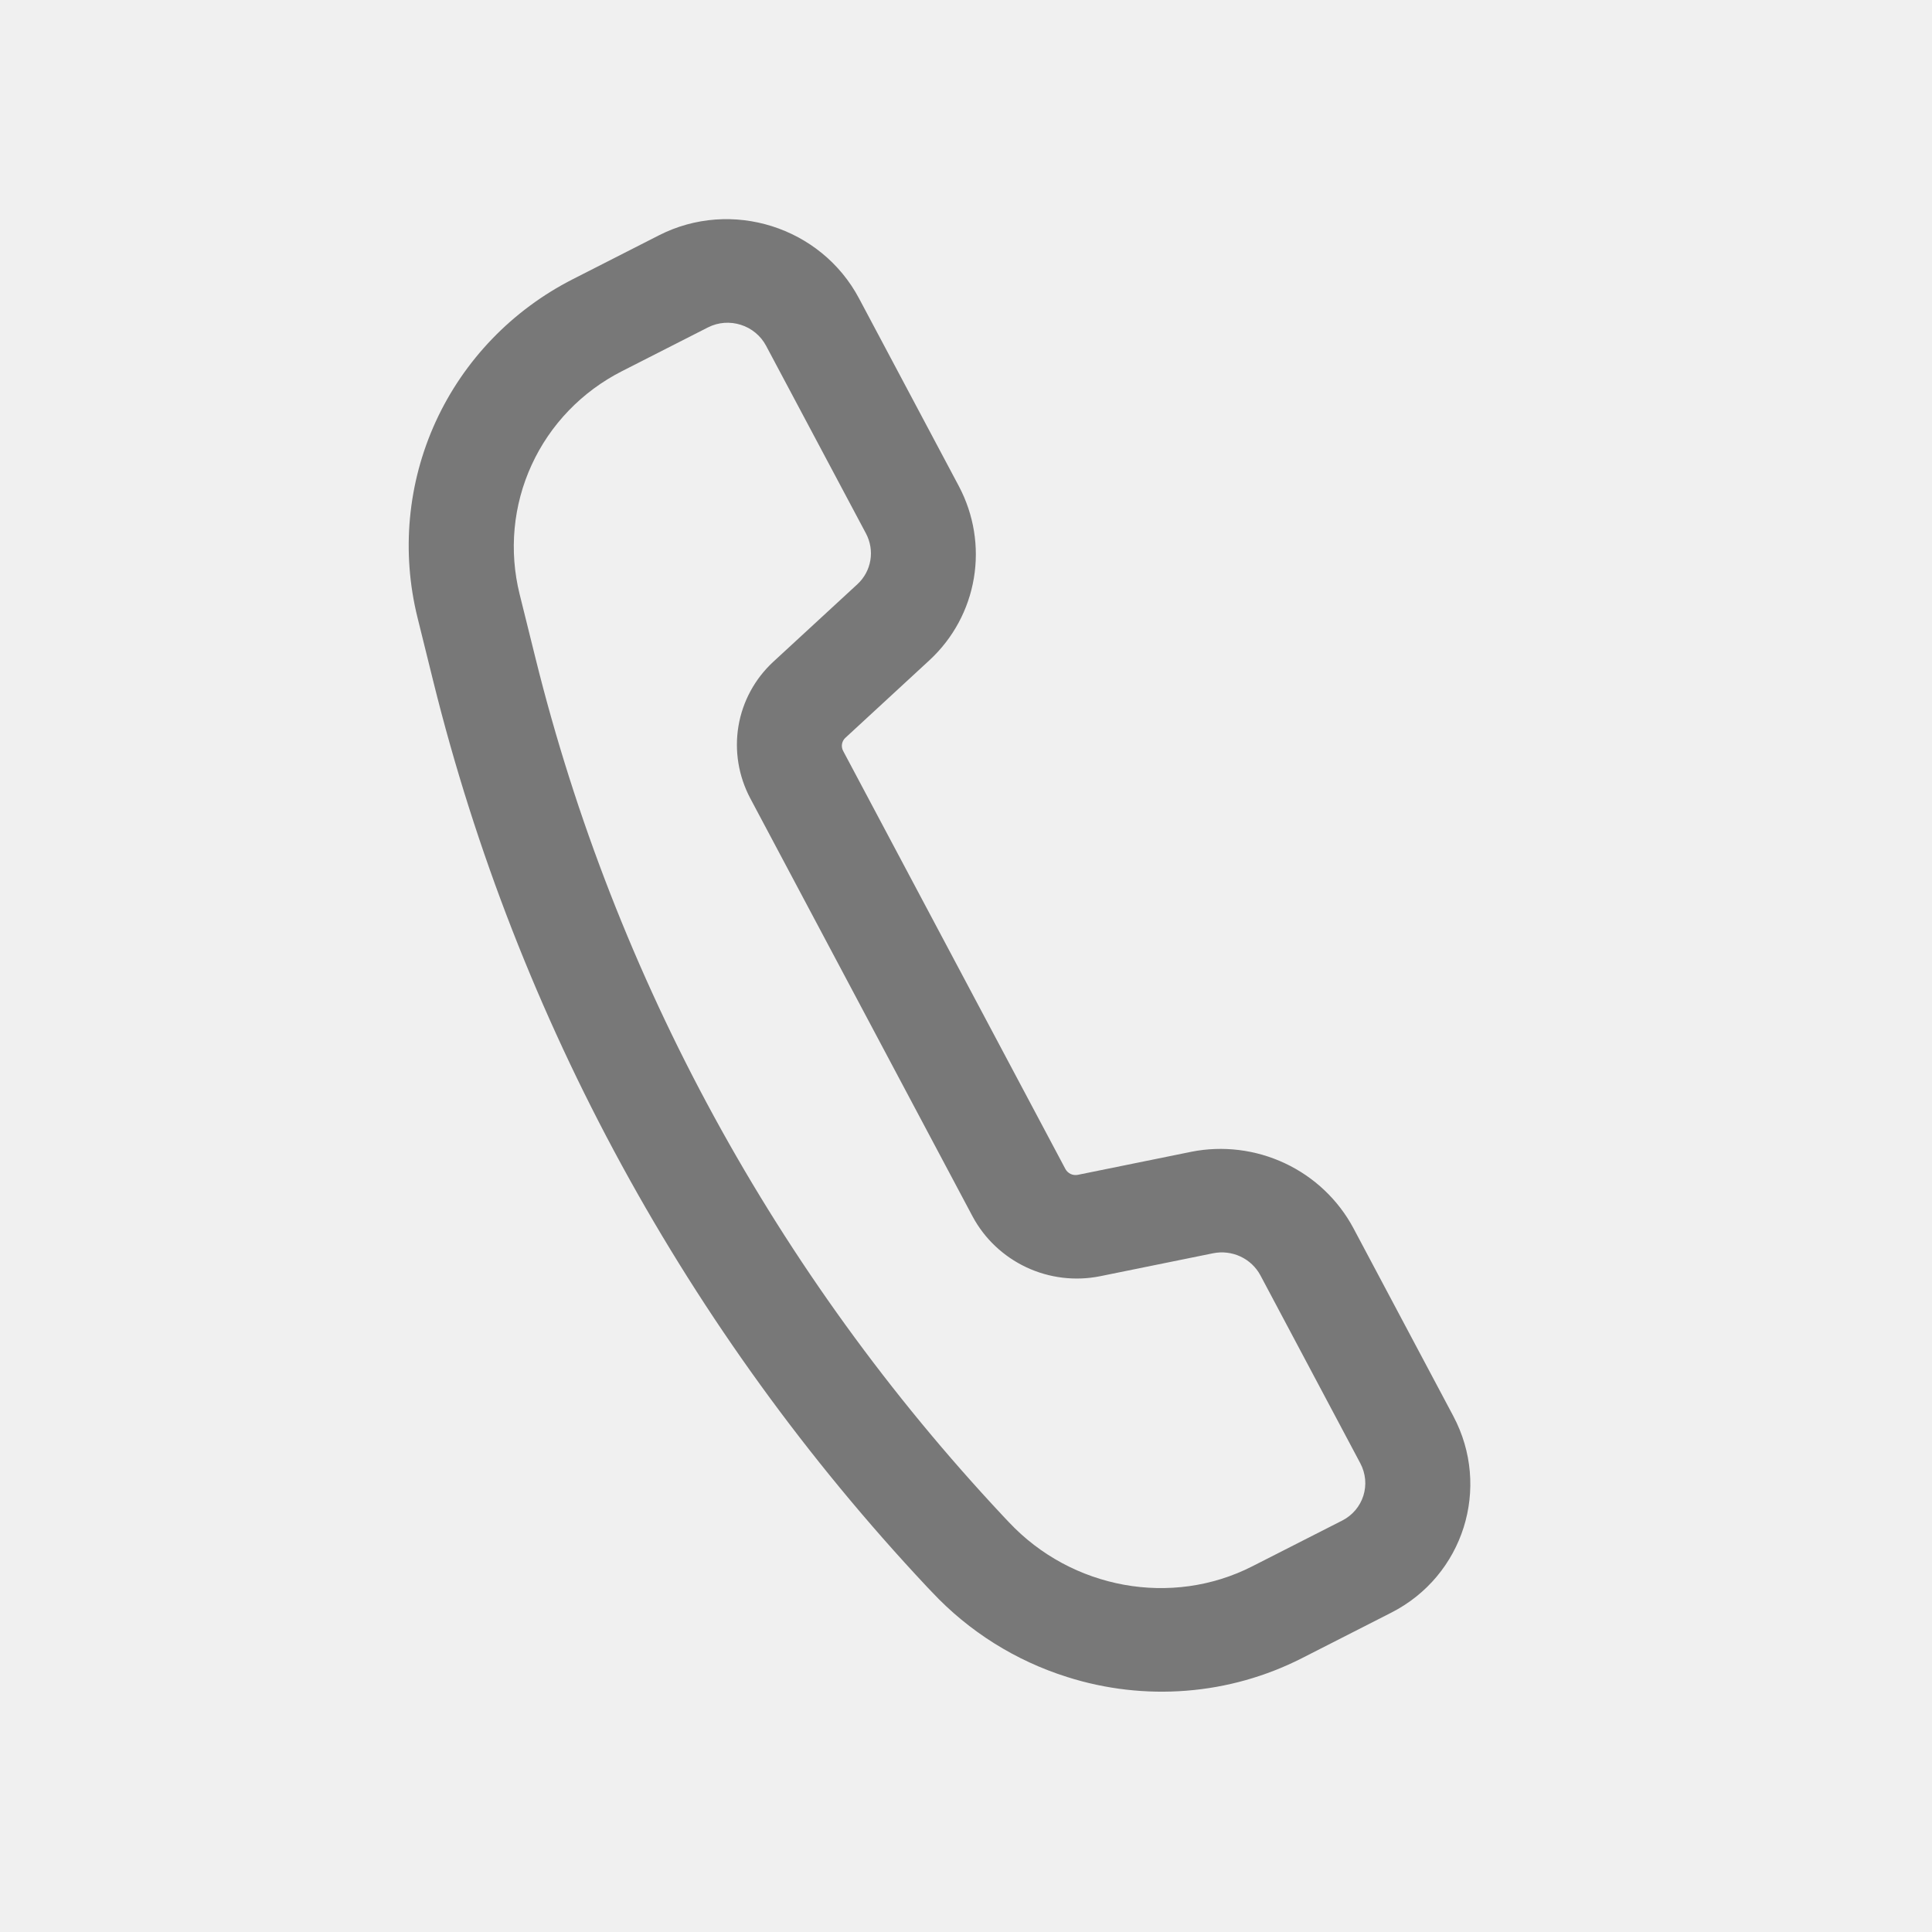
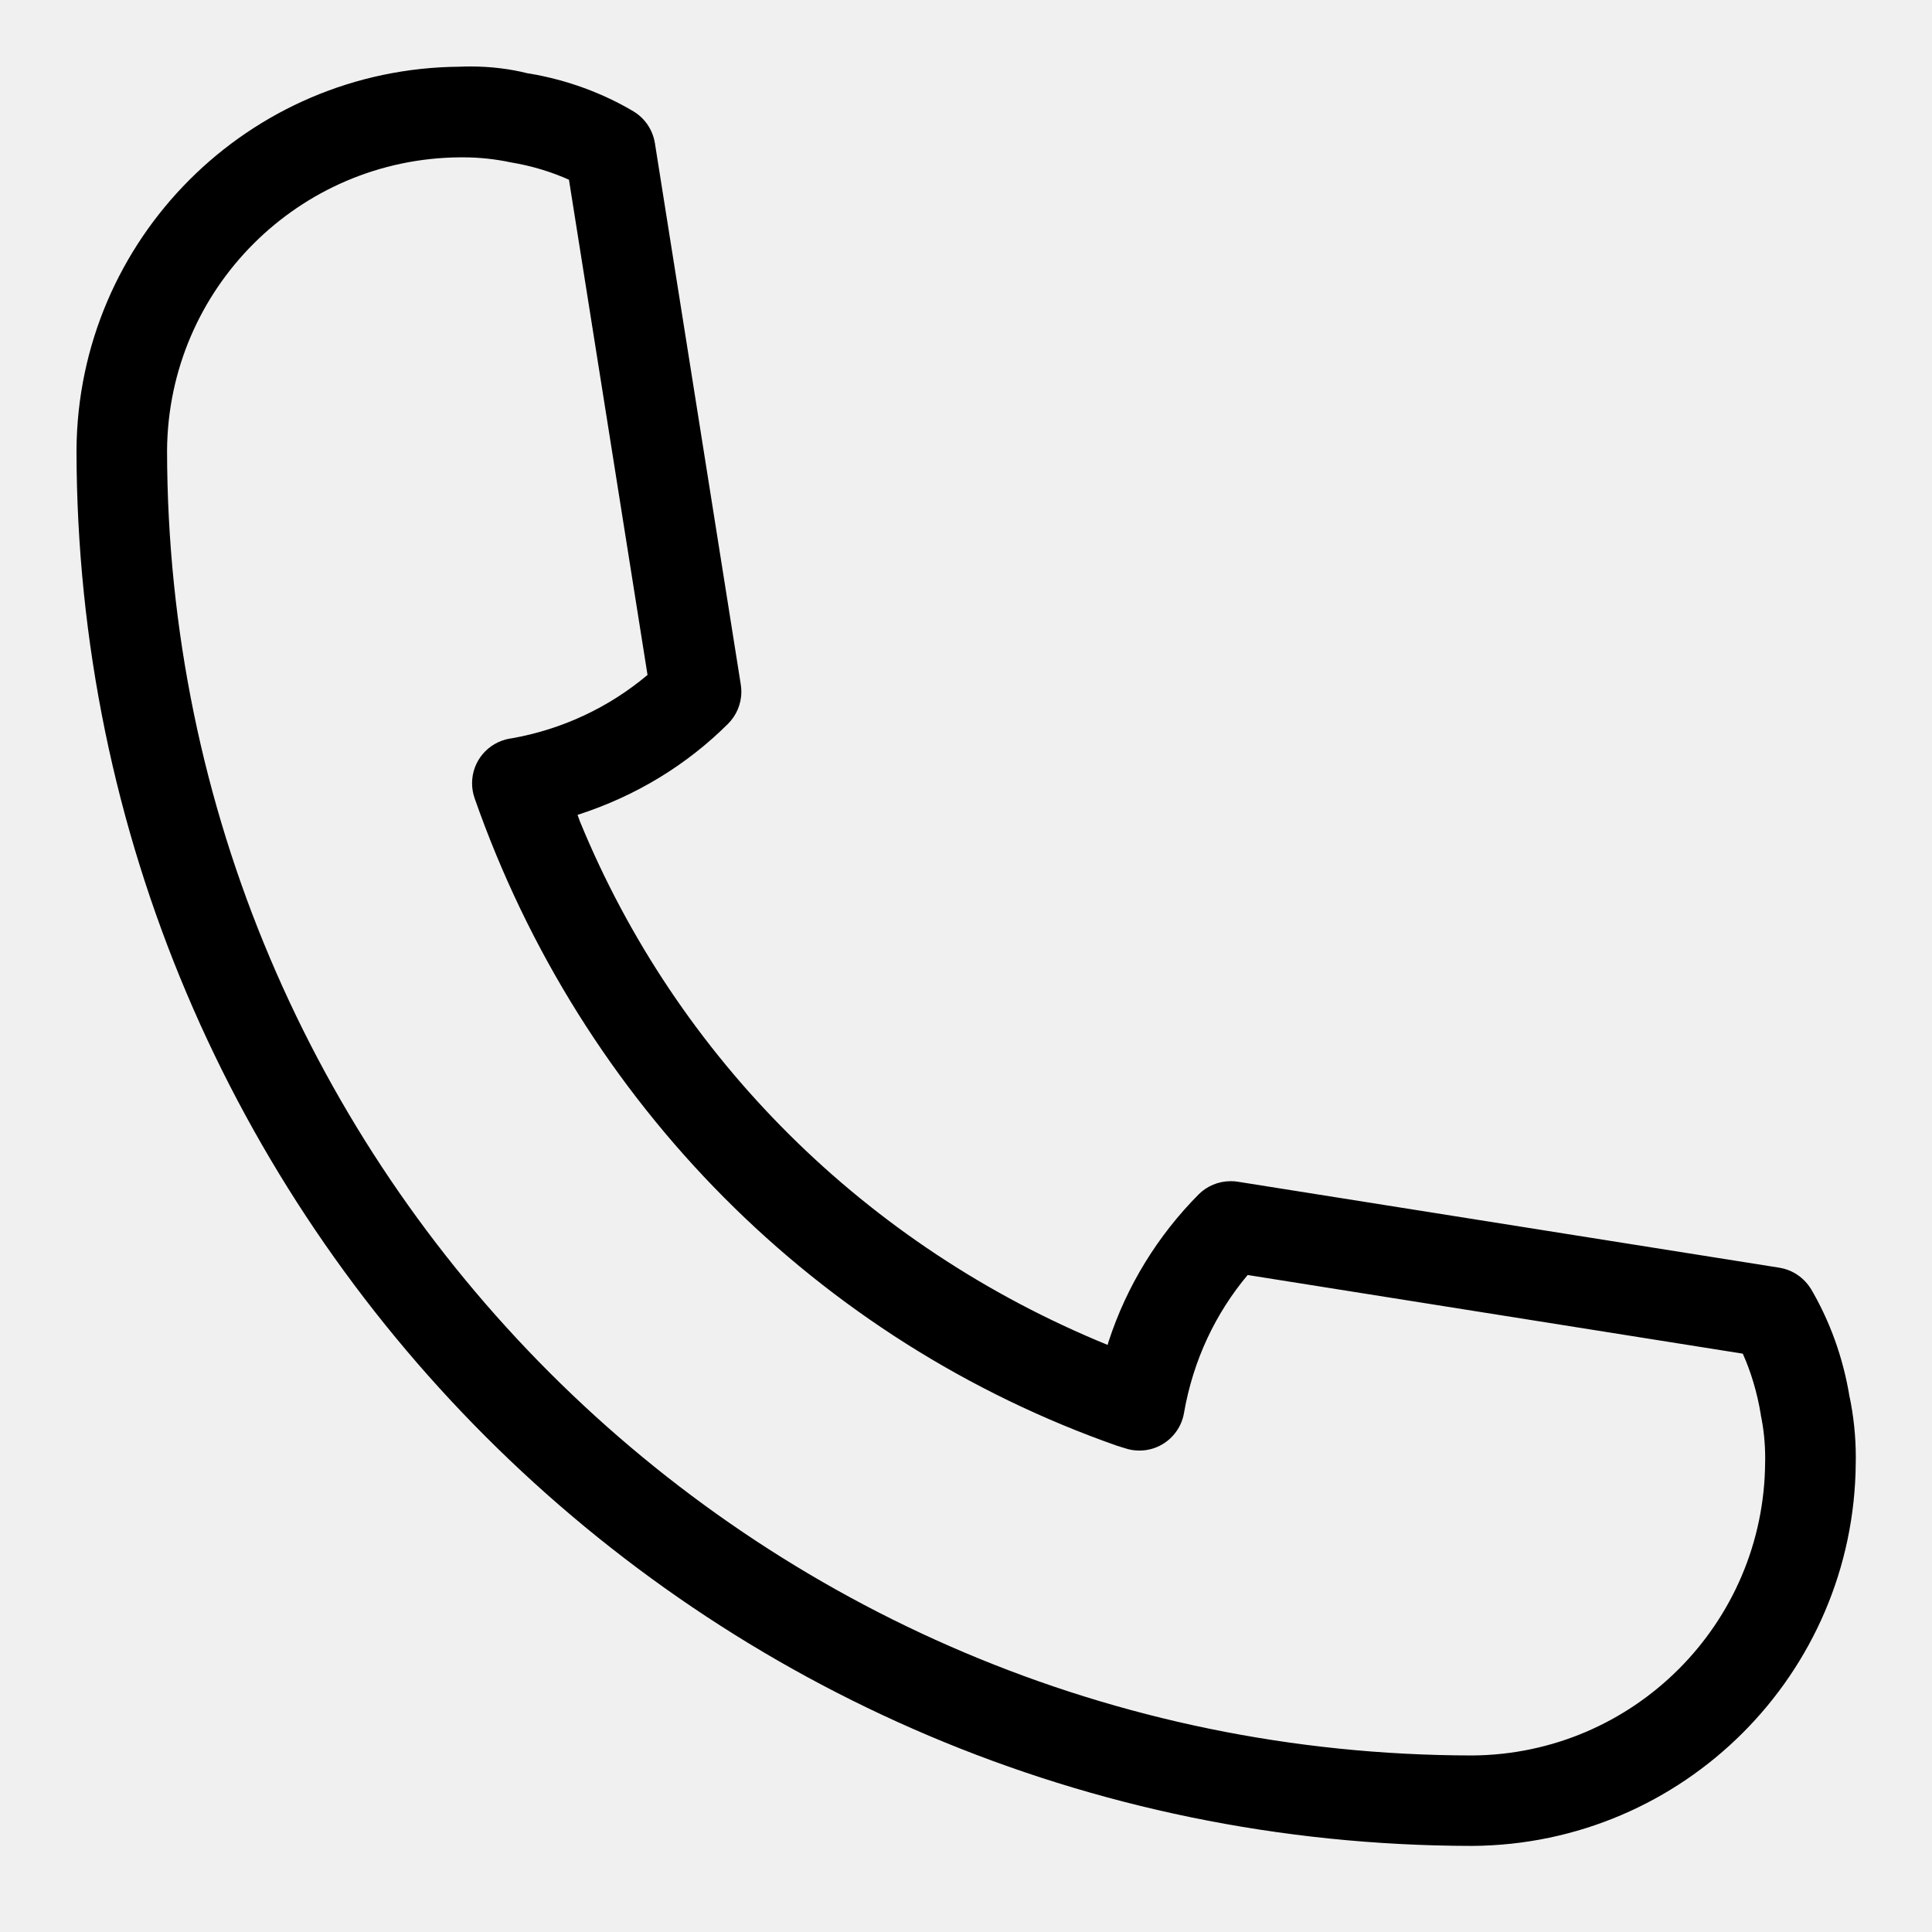
- <svg xmlns="http://www.w3.org/2000/svg" width="65" height="65" viewBox="0 0 65 65" fill="none">
-   <g clip-path="url(#clip0_2642_1640)">
-     <path d="M35.904 56.421C34.166 55.874 32.6 54.89 31.359 53.567L31.183 53.383C23.117 44.78 17.402 34.303 14.585 22.954L14.049 20.788C13.498 18.573 13.714 16.248 14.661 14.182C15.609 12.117 17.233 10.43 19.276 9.391L22.17 7.917C24.602 6.677 27.621 7.629 28.901 10.039L32.26 16.357C32.765 17.311 32.942 18.399 32.764 19.454C32.587 20.51 32.065 21.476 31.277 22.207L28.441 24.824C28.381 24.879 28.342 24.952 28.328 25.032C28.315 25.111 28.328 25.193 28.367 25.265L35.846 39.333C35.886 39.405 35.947 39.463 36.022 39.498C36.097 39.532 36.181 39.542 36.262 39.526L40.072 38.752L40.075 38.751C41.138 38.539 42.246 38.675 43.231 39.138C44.216 39.601 45.024 40.367 45.533 41.318L48.894 47.641C50.175 50.051 49.239 53.018 46.808 54.256L43.787 55.795C42.584 56.405 41.269 56.775 39.916 56.882C38.563 56.989 37.2 56.833 35.904 56.421ZM24.921 10.927C24.567 10.815 24.17 10.836 23.817 11.016L20.923 12.489C19.579 13.173 18.509 14.283 17.886 15.643C17.262 17.002 17.12 18.532 17.482 19.99L18.019 22.156C20.691 32.923 26.111 42.861 33.763 51.022L33.938 51.207C36.057 53.467 39.427 54.079 42.138 52.694L45.16 51.156C45.328 51.07 45.478 50.952 45.599 50.809C45.721 50.666 45.812 50.5 45.869 50.322C45.925 50.143 45.945 49.955 45.928 49.768C45.91 49.581 45.855 49.398 45.767 49.232L42.406 42.909C42.258 42.632 42.023 42.41 41.736 42.275C41.449 42.141 41.127 42.102 40.817 42.164L37.007 42.938C36.172 43.105 35.302 42.999 34.529 42.636C33.756 42.272 33.121 41.672 32.721 40.925L25.241 26.857C24.845 26.108 24.706 25.255 24.845 24.426C24.985 23.597 25.396 22.839 26.015 22.266L28.851 19.651C29.079 19.439 29.231 19.158 29.282 18.851C29.334 18.544 29.282 18.228 29.136 17.951L25.774 11.633C25.686 11.466 25.565 11.318 25.418 11.197C25.272 11.075 25.103 10.984 24.921 10.927Z" fill="#787878" />
-   </g>
-   <defs>
-     <clipPath id="clip0_2642_1640">
-       <rect width="51.321" height="50.439" fill="white" transform="translate(15.166 0.605469) rotate(17.4974)" />
-     </clipPath>
-   </defs>
+ <svg xmlns="http://www.w3.org/2000/svg" fill="#000000" width="800px" height="800px" viewBox="0 0 32 32" version="1.1">
+   <path d="M30.637 23.152c-0.109-0.676-0.334-1.282-0.654-1.825l0.013 0.024c-0.114-0.186-0.301-0.317-0.521-0.353l-0.004-0.001-8.969-1.424c-0.035-0.006-0.076-0.009-0.117-0.009-0.207 0-0.395 0.083-0.531 0.218l0-0c-0.675 0.68-1.194 1.516-1.496 2.45l-0.012 0.044c-4.015-1.64-7.139-4.765-8.742-8.674l-0.038-0.105c0.977-0.315 1.814-0.833 2.493-1.509l-0 0c0.136-0.136 0.22-0.324 0.22-0.531 0-0.041-0.003-0.081-0.010-0.121l0.001 0.004-1.423-8.97c-0.037-0.225-0.169-0.413-0.353-0.524l-0.003-0.002c-0.505-0.3-1.094-0.52-1.723-0.626l-0.030-0.004c-0.283-0.072-0.608-0.113-0.943-0.113-0.063 0-0.126 0.001-0.189 0.004l0.009-0c-3.498 0.025-6.326 2.855-6.348 6.351v0.002c0.015 12.761 10.355 23.102 23.115 23.116h0.001c3.5-0.021 6.332-2.852 6.354-6.349v-0.002c0-0.025 0.001-0.054 0.001-0.084 0-0.35-0.037-0.691-0.106-1.021l0.006 0.032zM24.383 29.076c-11.933-0.014-21.602-9.684-21.616-21.615v-0.001c0.019-2.674 2.182-4.836 4.855-4.854h0.002c0.014-0 0.030-0 0.046-0 0.275 0 0.544 0.030 0.802 0.086l-0.025-0.005c0.367 0.060 0.695 0.162 1.002 0.301l-0.025-0.010 1.301 8.201c-0.628 0.529-1.404 0.902-2.257 1.051l-0.029 0.004c-0.355 0.064-0.62 0.37-0.62 0.739 0 0.088 0.015 0.172 0.043 0.25l-0.002-0.005c1.773 5.072 5.696 8.994 10.646 10.73l0.121 0.037c0.073 0.026 0.157 0.041 0.244 0.041 0.14 0 0.272-0.038 0.384-0.105l-0.003 0.002c0.186-0.111 0.318-0.295 0.357-0.511l0.001-0.005c0.153-0.883 0.526-1.66 1.061-2.296l-0.006 0.007 8.201 1.303c0.133 0.296 0.238 0.641 0.297 1.001l0.003 0.024c0.045 0.212 0.071 0.455 0.071 0.704 0 0.024-0 0.049-0.001 0.073l0-0.004c-0.016 2.675-2.179 4.839-4.852 4.857h-0.002z" />
</svg>
